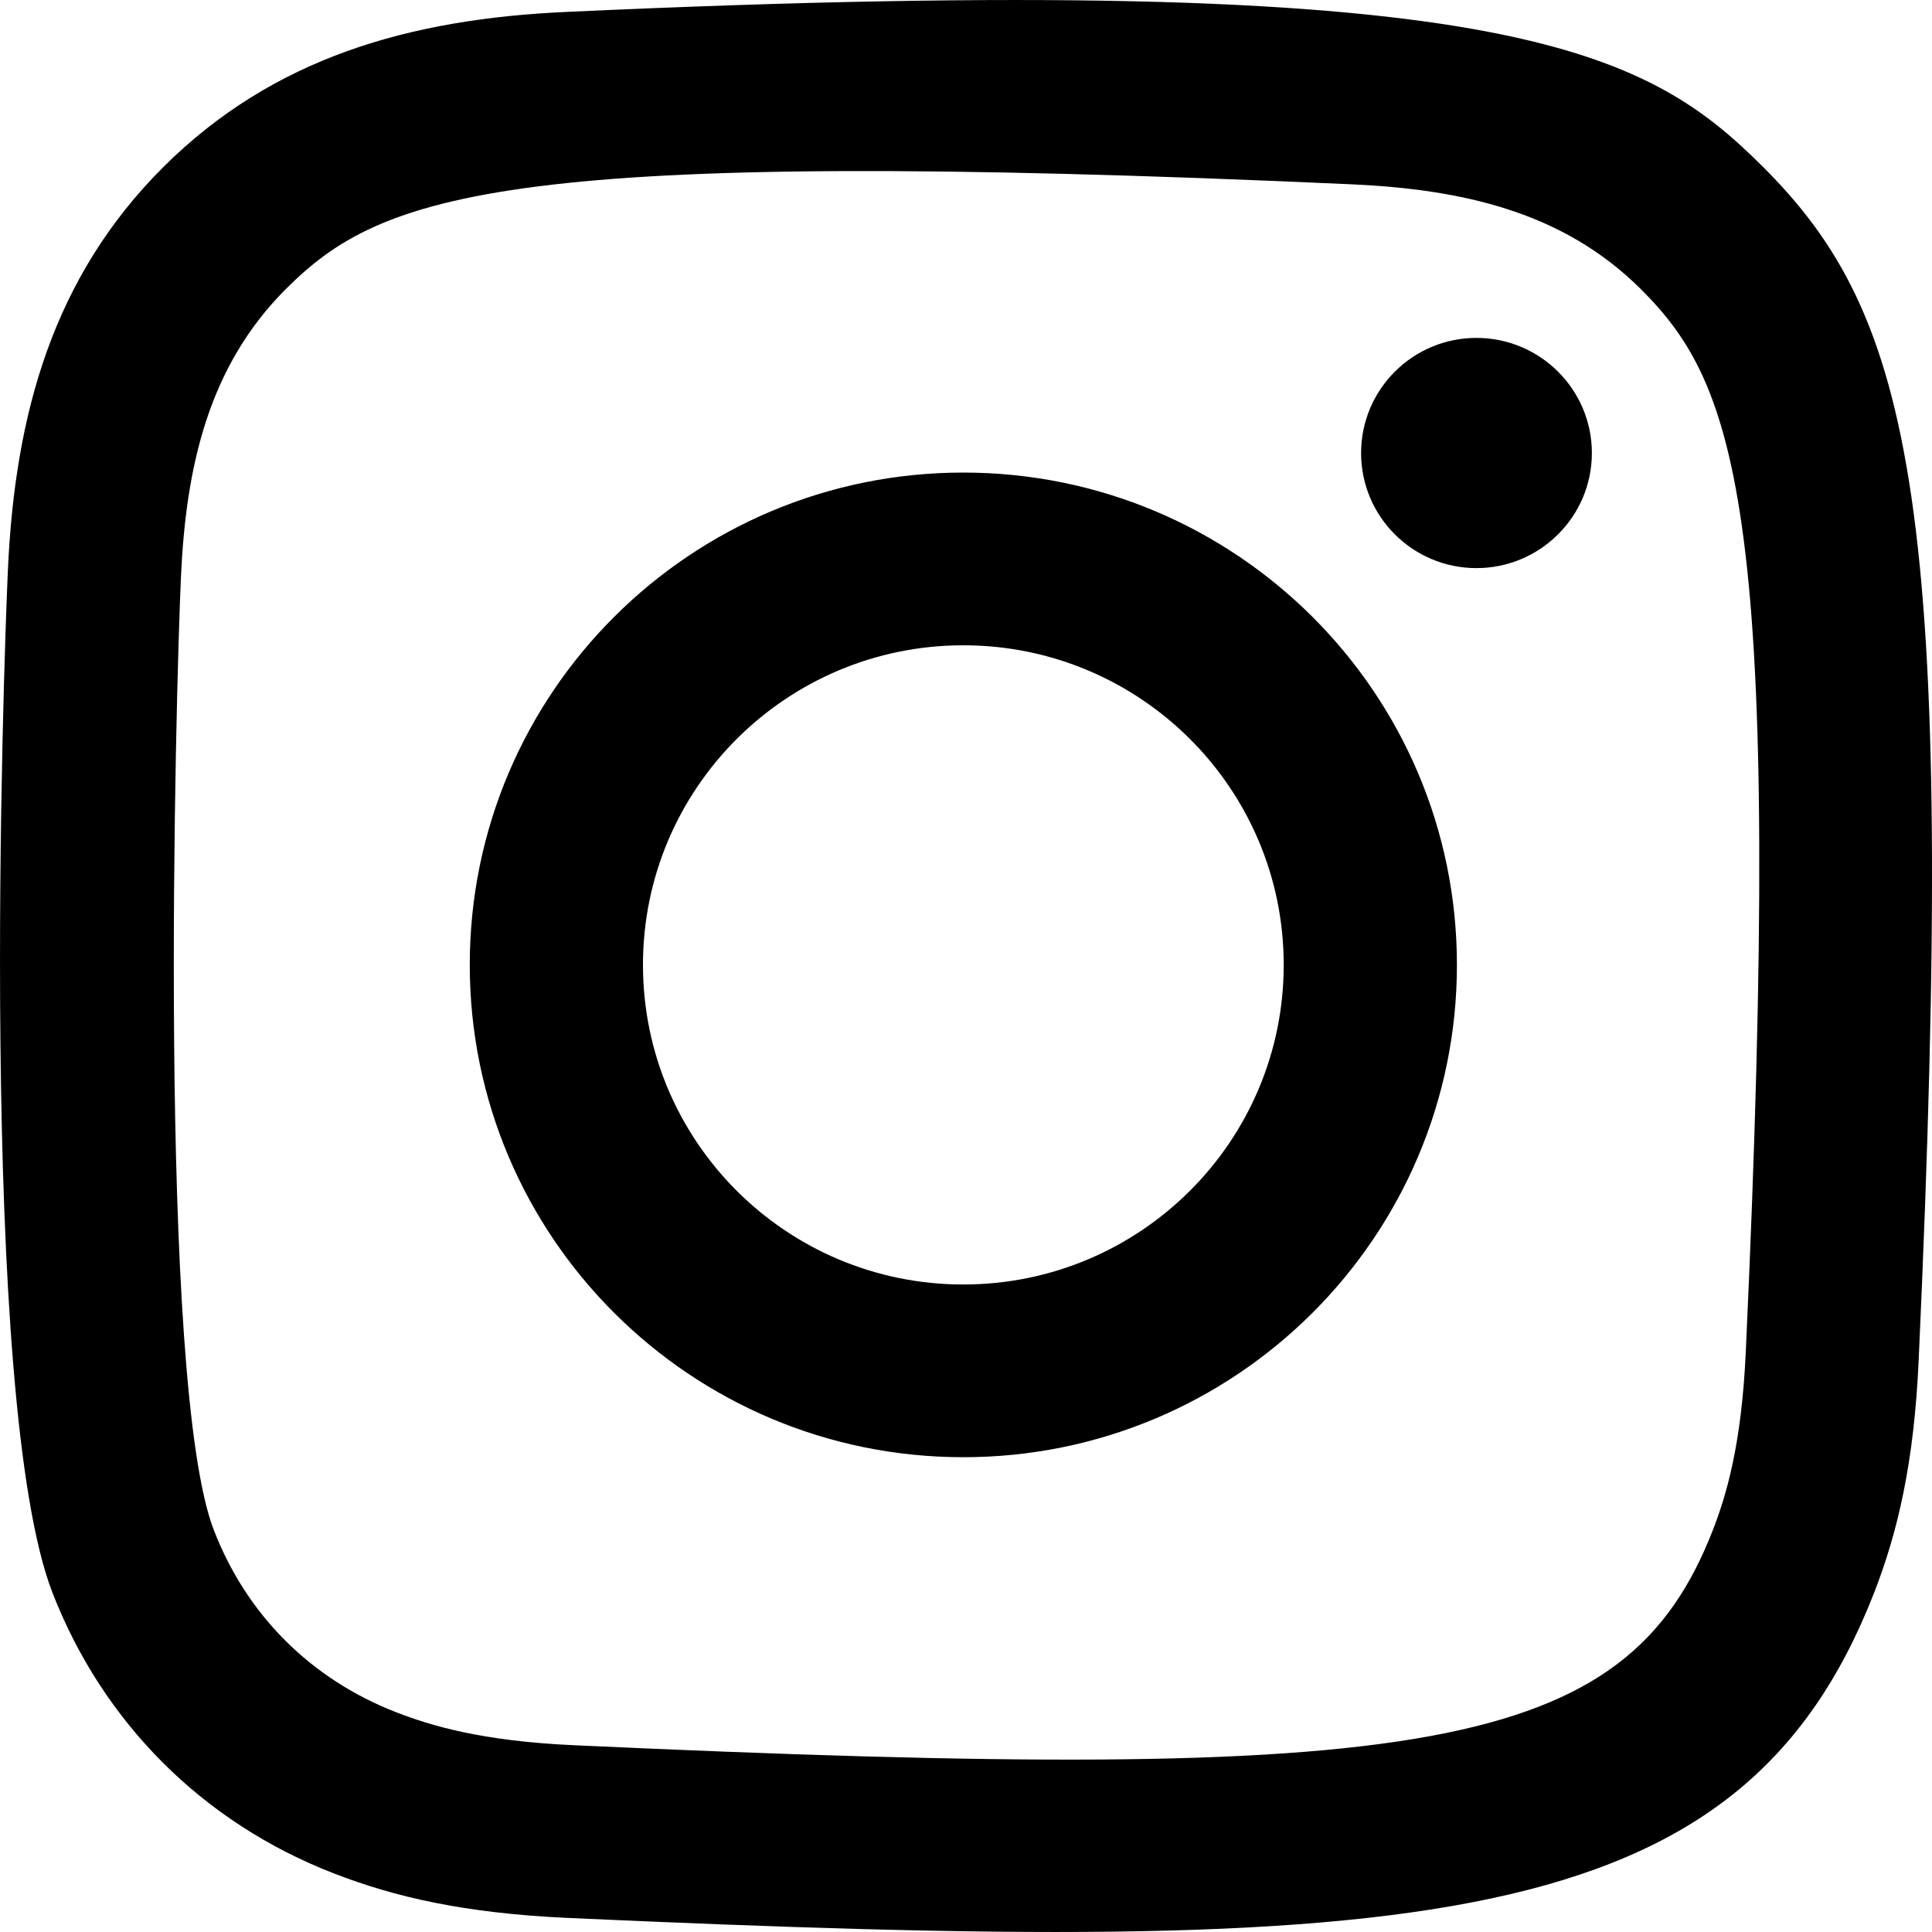
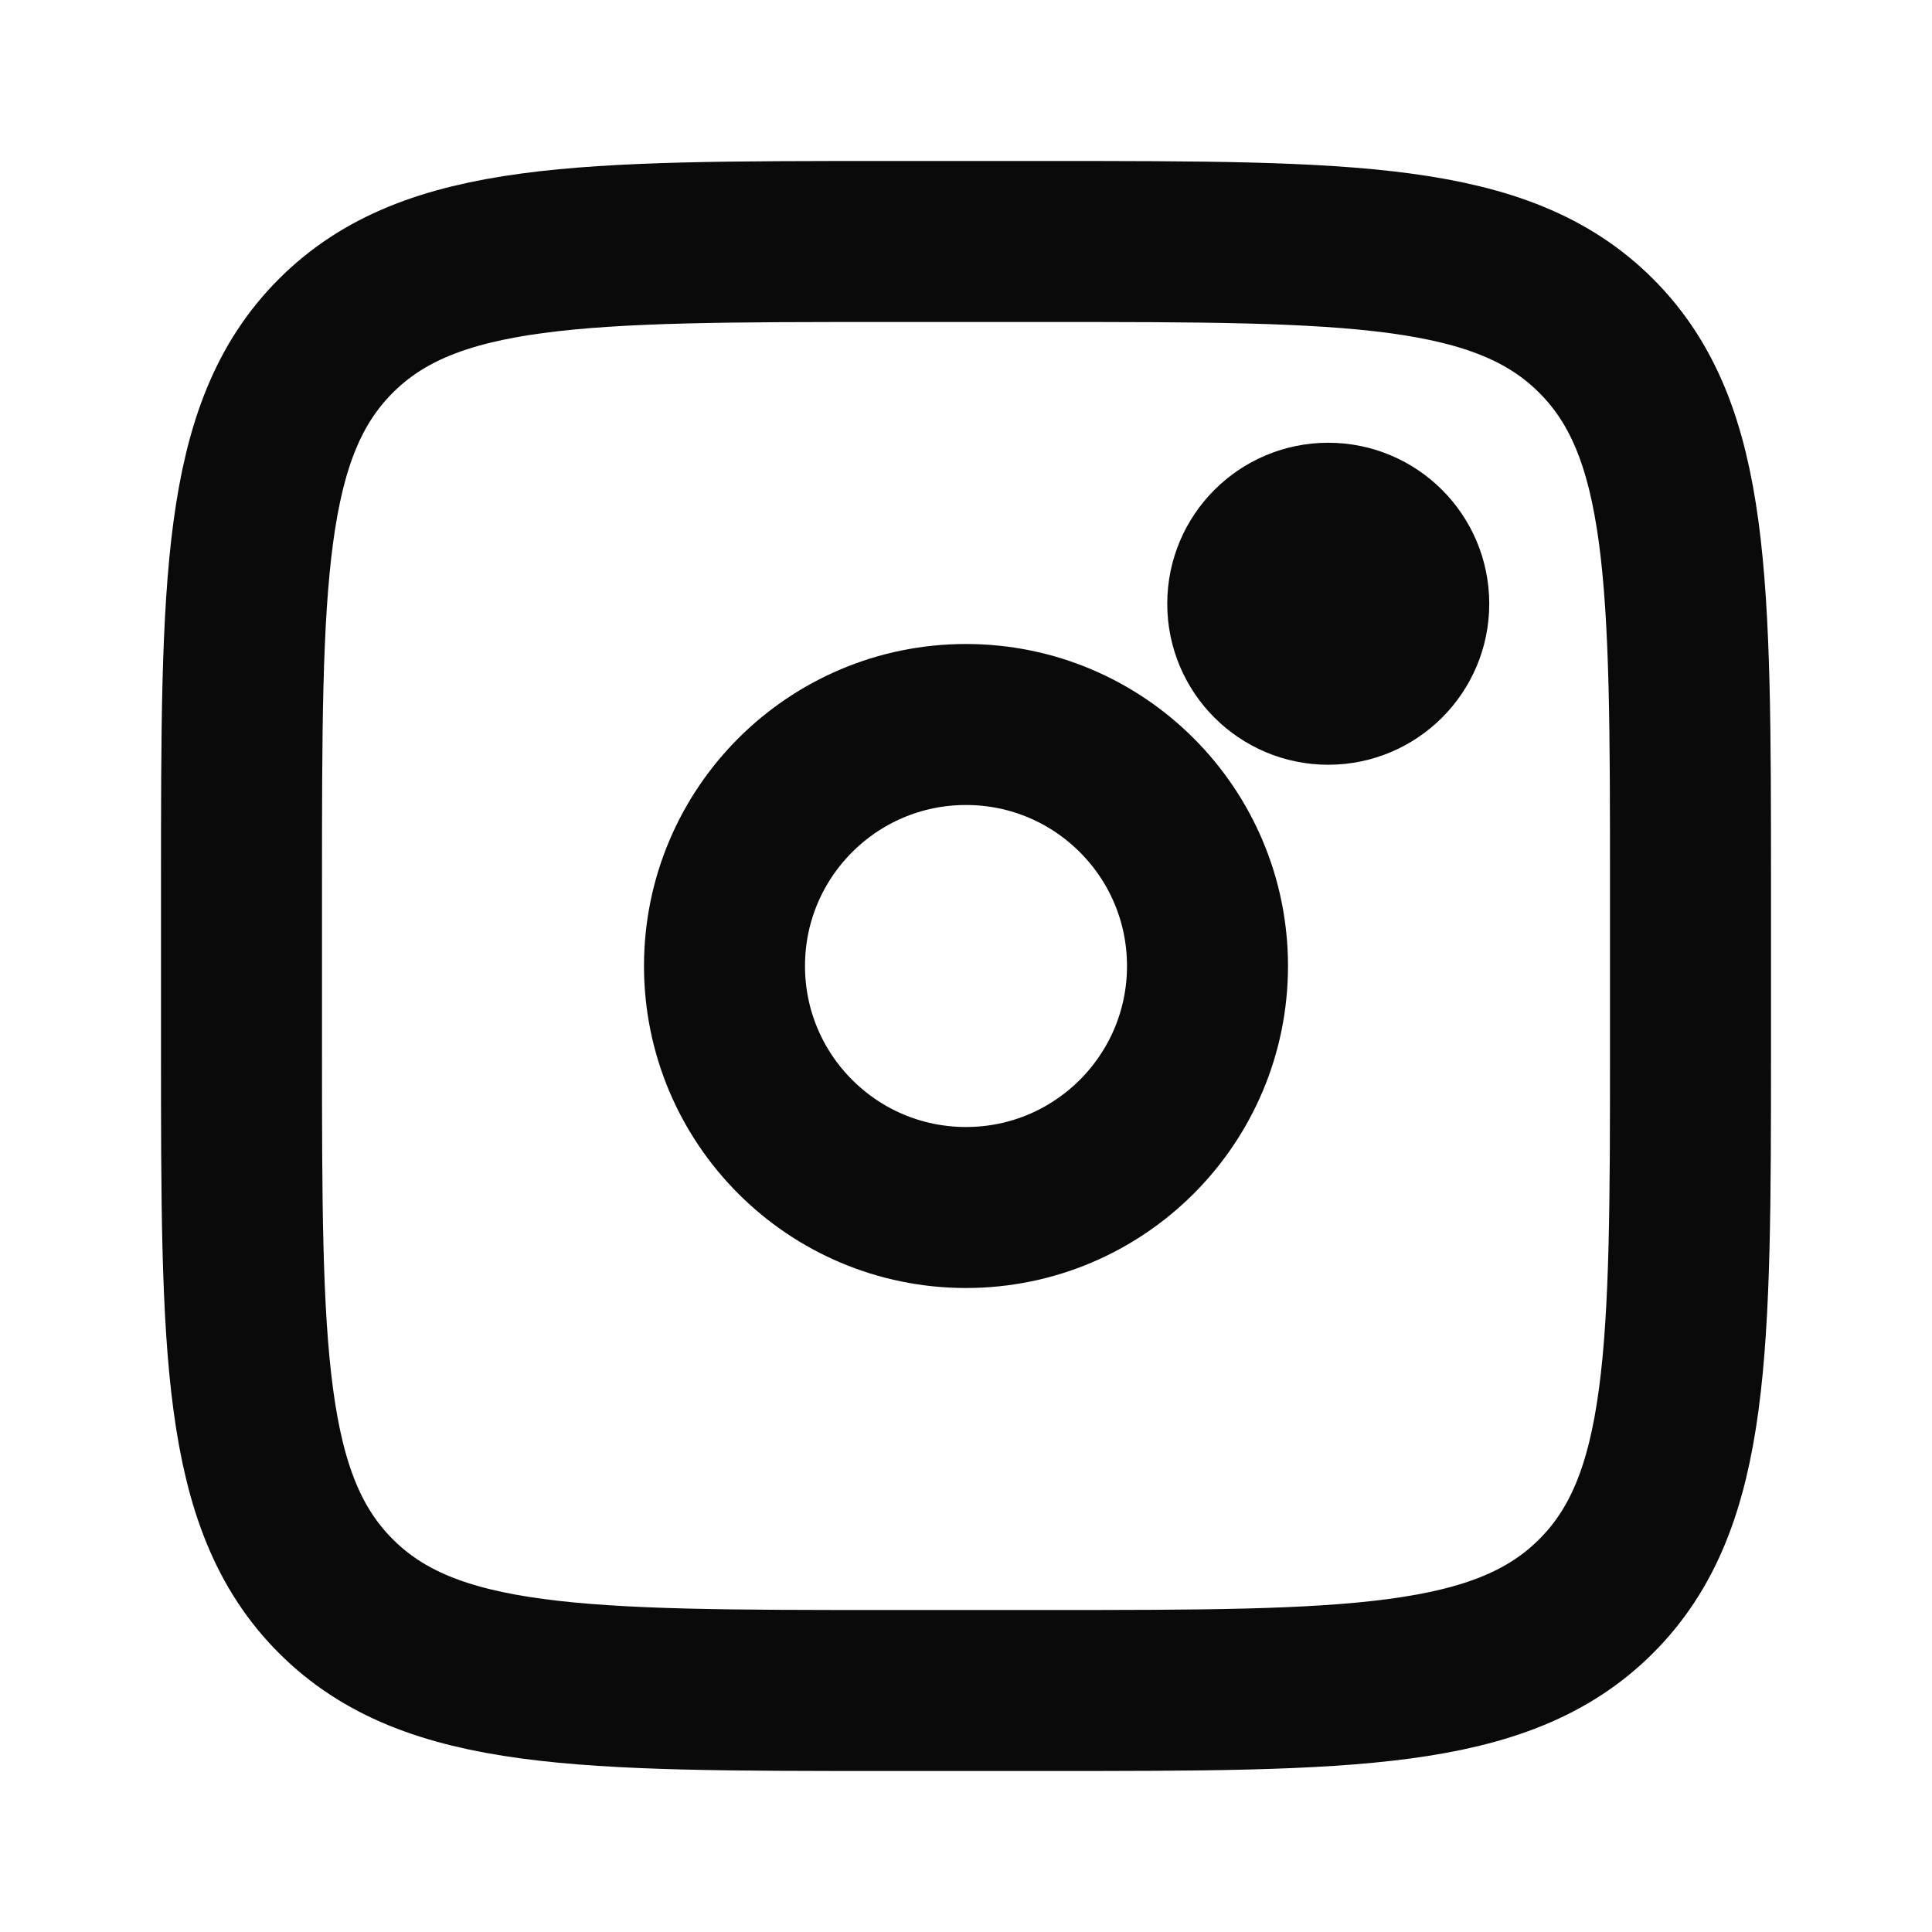
- <svg xmlns="http://www.w3.org/2000/svg" width="800px" height="800px" viewBox="0 0 20 20" version="1.1">
-   <defs>
- 
- </defs>
-   <g id="Page-1" stroke="none" stroke-width="1" fill="none" fill-rule="evenodd">
-     <g id="Dribbble-Light-Preview" transform="translate(-340, -7439)" fill="#000000">
-       <g id="icons" transform="translate(56, 160)">
-         <path d="M289.87,7279.123 C288.242,7279.196 286.831,7279.594 285.691,7280.729 C284.548,7281.869 284.155,7283.286 284.082,7284.897 C284.036,7285.902 283.768,7293.498 284.544,7295.49 C285.068,7296.834 286.098,7297.867 287.455,7298.393 C288.088,7298.639 288.81,7298.805 289.87,7298.854 C298.73,7299.255 302.015,7299.037 303.4,7295.49 C303.646,7294.859 303.815,7294.137 303.862,7293.08 C304.267,7284.197 303.796,7282.271 302.252,7280.729 C301.027,7279.507 299.586,7278.675 289.87,7279.123 M289.951,7297.067 C288.981,7297.024 288.455,7296.862 288.103,7296.726 C287.22,7296.383 286.556,7295.722 286.215,7294.843 C285.624,7293.329 285.82,7286.14 285.873,7284.977 C285.924,7283.837 286.155,7282.796 286.959,7281.992 C287.954,7281 289.24,7280.513 297.993,7280.908 C299.135,7280.96 300.179,7281.19 300.985,7281.992 C301.98,7282.985 302.474,7284.28 302.072,7293 C302.028,7293.968 301.866,7294.493 301.73,7294.843 C300.829,7297.151 298.757,7297.471 289.951,7297.067 M298.09,7283.69 C298.09,7284.347 298.624,7284.881 299.284,7284.881 C299.943,7284.881 300.479,7284.347 300.479,7283.69 C300.479,7283.032 299.943,7282.498 299.284,7282.498 C298.624,7282.498 298.09,7283.032 298.09,7283.69 M288.863,7288.988 C288.863,7291.803 291.15,7294.085 293.972,7294.085 C296.794,7294.085 299.082,7291.803 299.082,7288.988 C299.082,7286.173 296.794,7283.892 293.972,7283.892 C291.15,7283.892 288.863,7286.173 288.863,7288.988 M290.656,7288.988 C290.656,7287.162 292.14,7285.68 293.972,7285.68 C295.804,7285.68 297.289,7287.162 297.289,7288.988 C297.289,7290.815 295.804,7292.297 293.972,7292.297 C292.14,7292.297 290.656,7290.815 290.656,7288.988" id="instagram-[#167]">
- 
- </path>
-       </g>
-     </g>
+ <svg xmlns="http://www.w3.org/2000/svg" width="800px" height="800px" viewBox="0 0 24 24" fill="none" stroke="#0a0a0a">
+   <g id="SVGRepo_bgCarrier" stroke-width="0" />
+   <g id="SVGRepo_tracerCarrier" stroke-linecap="round" stroke-linejoin="round" />
+   <g id="SVGRepo_iconCarrier">
+     <path d="M3 11C3 7.229 3 5.343 4.172 4.172C5.343 3 7.229 3 11 3H13C16.771 3 18.657 3 19.828 4.172C21 5.343 21 7.229 21 11V13C21 16.771 21 18.657 19.828 19.828C18.657 21 16.771 21 13 21H11C7.229 21 5.343 21 4.172 19.828C3 18.657 3 16.771 3 13V11Z" stroke="#0a0a0a" stroke-width="2" />
+     <circle cx="16.5" cy="7.5" r="1.5" fill="#0a0a0a" />
+     <circle cx="12" cy="12" r="3" stroke="#0a0a0a" stroke-width="2" />
  </g>
</svg>
